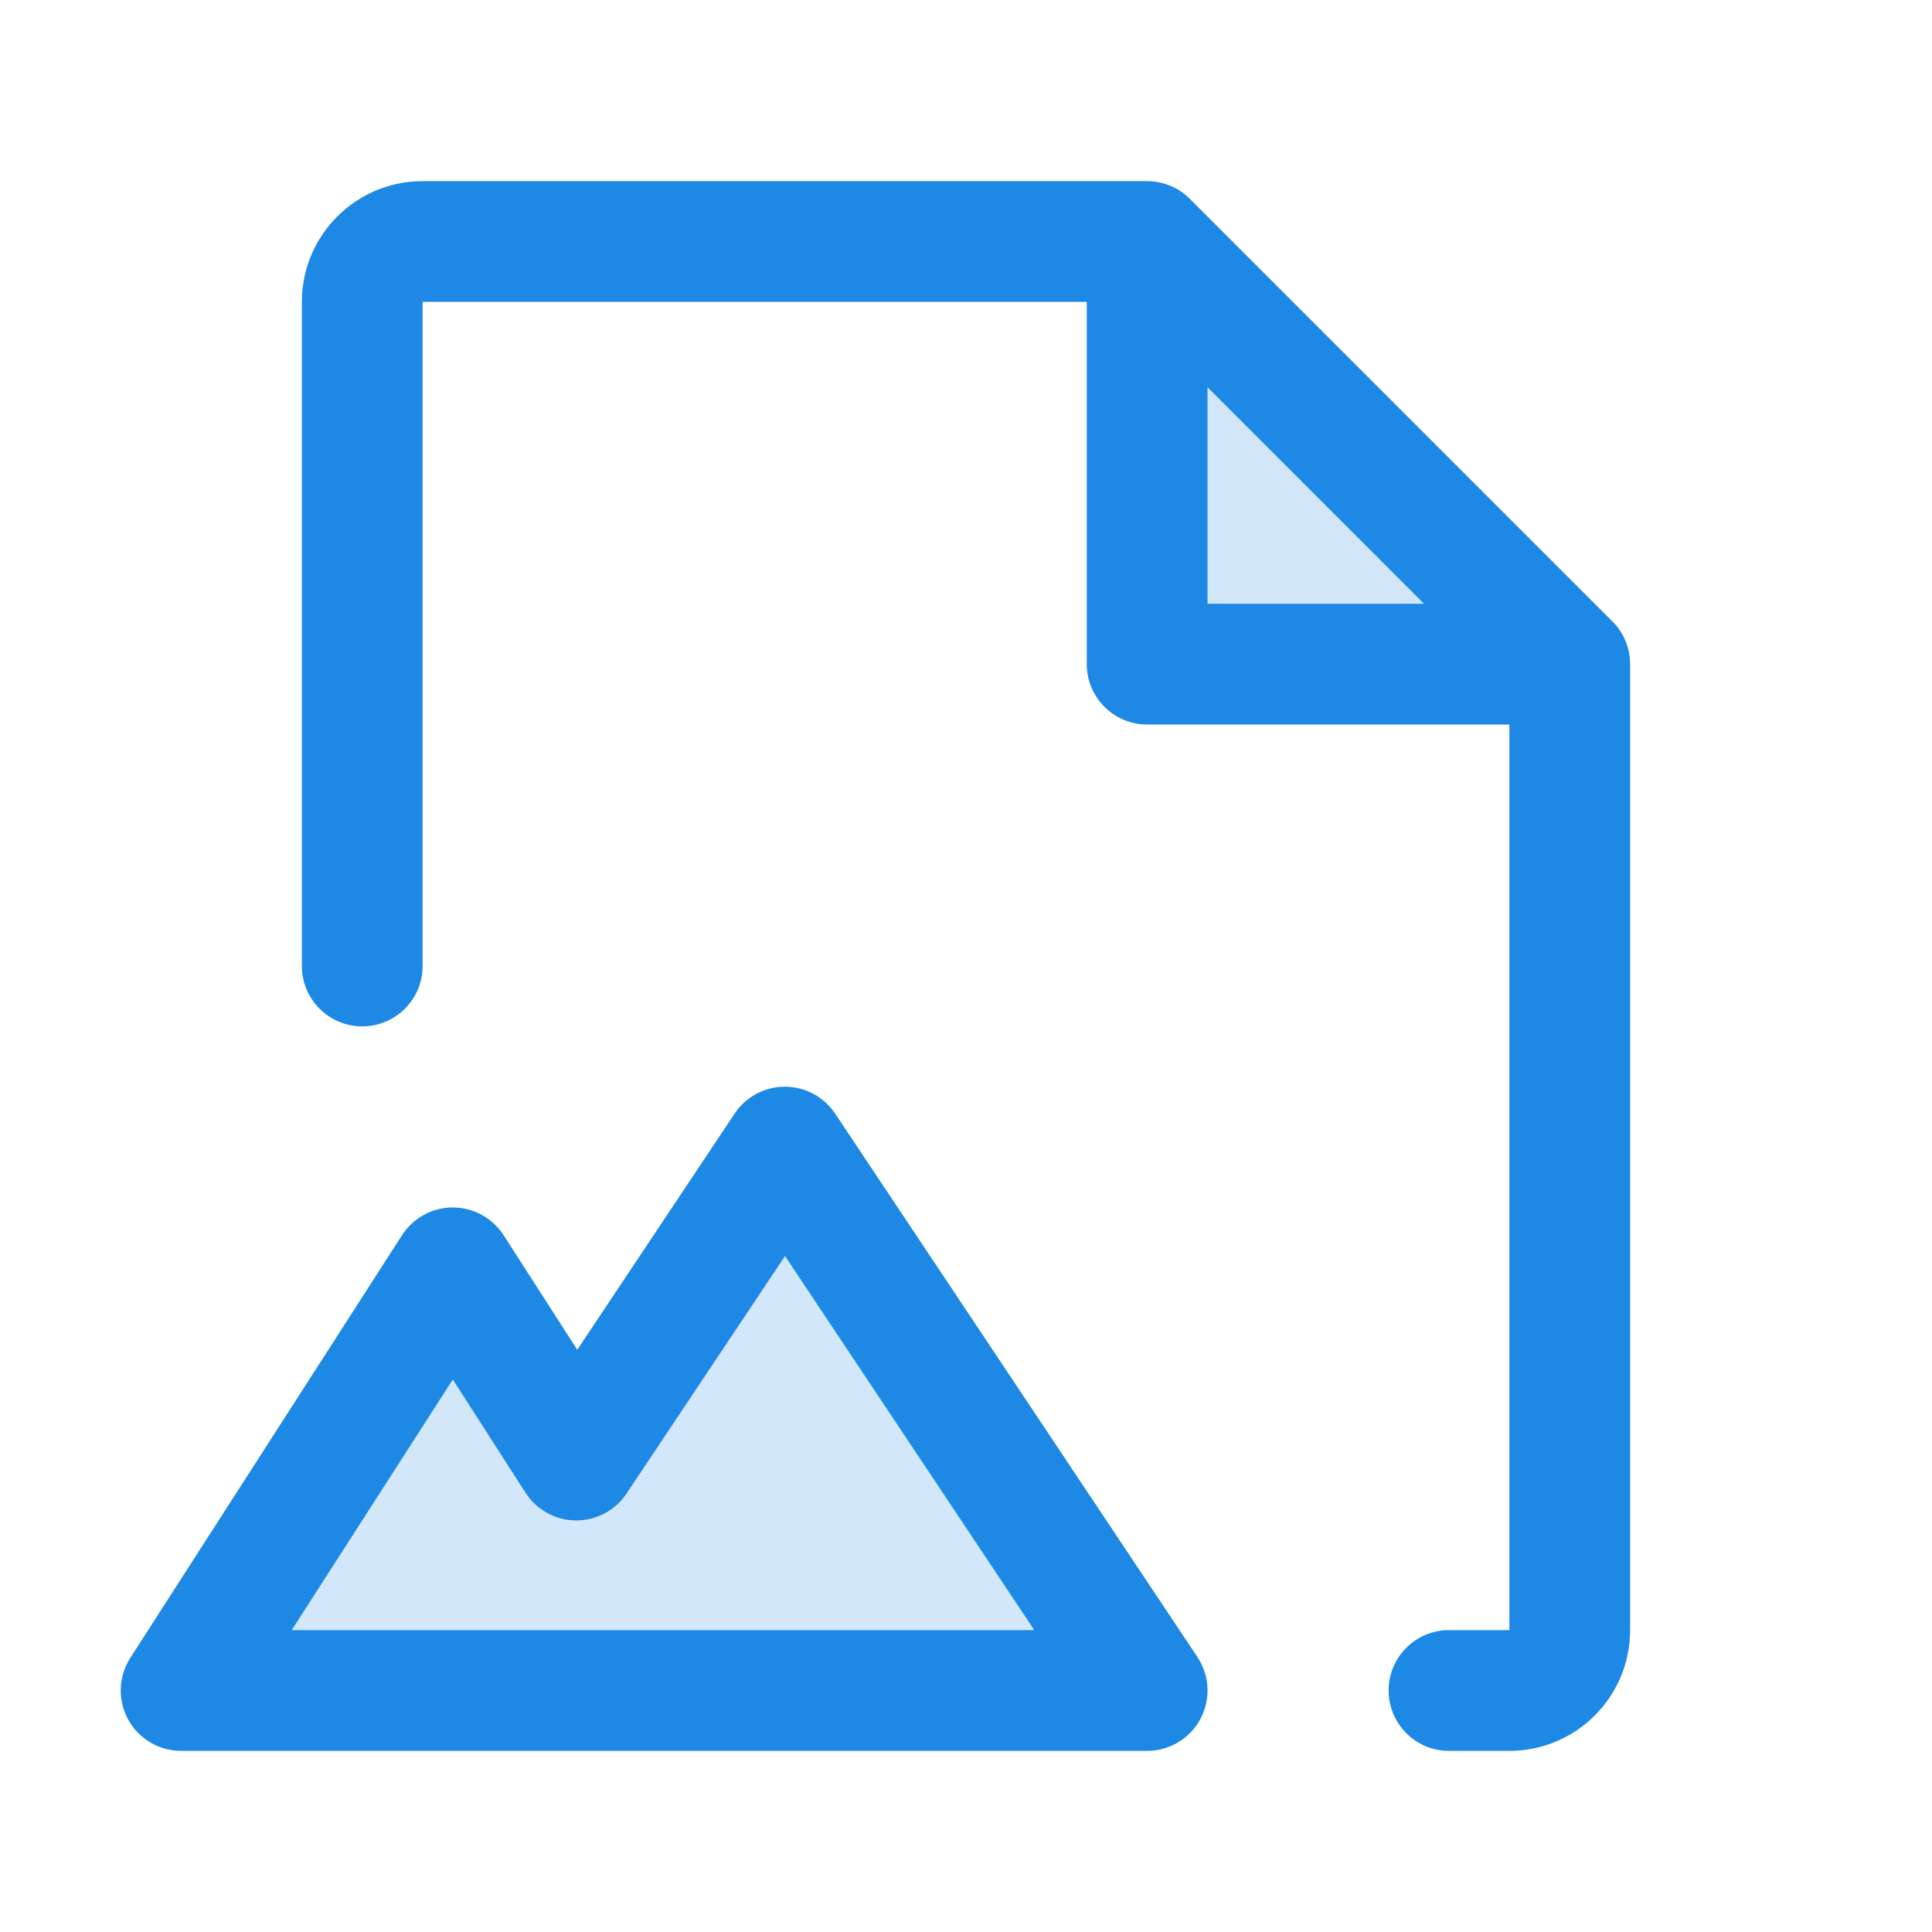
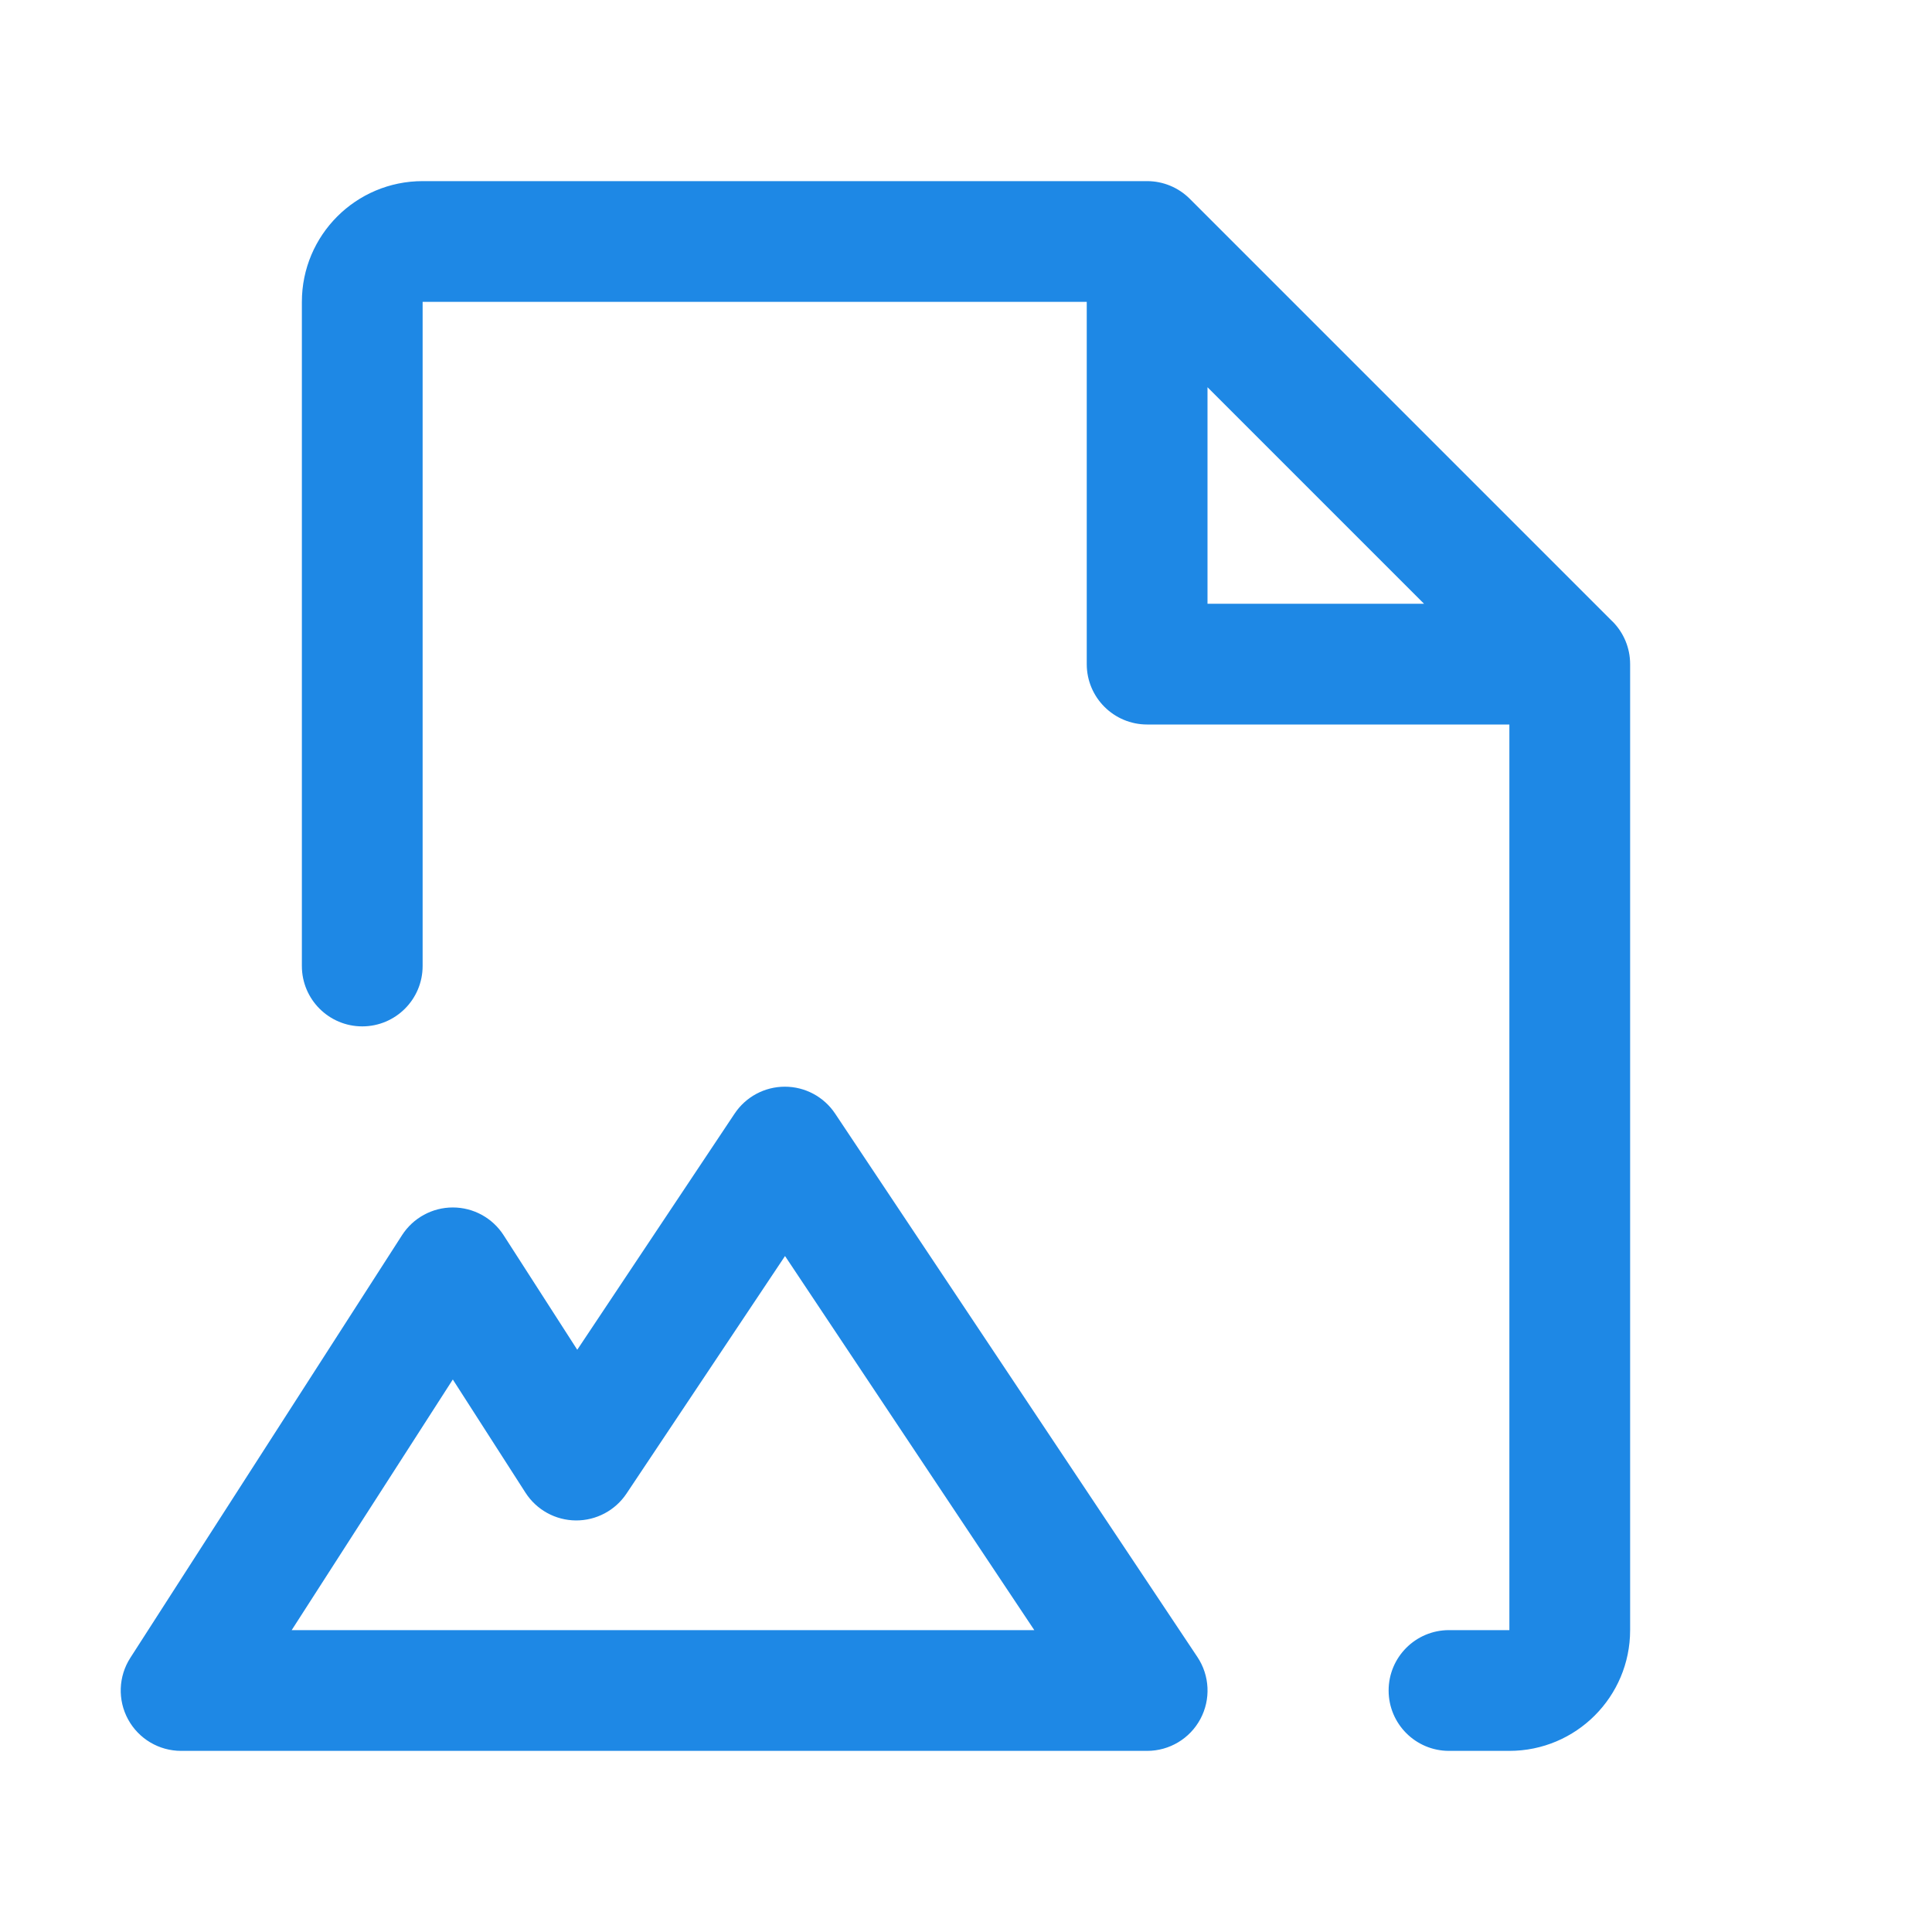
<svg xmlns="http://www.w3.org/2000/svg" viewBox="0 0 256 256" fill="rgb(30,136,229)">
-   <path d="M104,152l48,72H24l36-56,16.36,25.45ZM152,32V88h56Z" opacity="0.2" />
  <path d="M110.66,147.56a8,8,0,0,0-13.32,0L76.49,178.85l-9.76-15.18a8,8,0,0,0-13.46,0l-36,56A8,8,0,0,0,24,232H152a8,8,0,0,0,6.66-12.44ZM38.65,216,60,182.79l9.63,15a8,8,0,0,0,13.39.11l21-31.47L137.05,216Zm175-133.66-56-56A8,8,0,0,0,152,24H56A16,16,0,0,0,40,40v88a8,8,0,0,0,16,0V40h88V88a8,8,0,0,0,8,8h48V216h-8a8,8,0,0,0,0,16h8a16,16,0,0,0,16-16V88A8,8,0,0,0,213.66,82.34ZM160,51.31,188.69,80H160Z" />
</svg>
